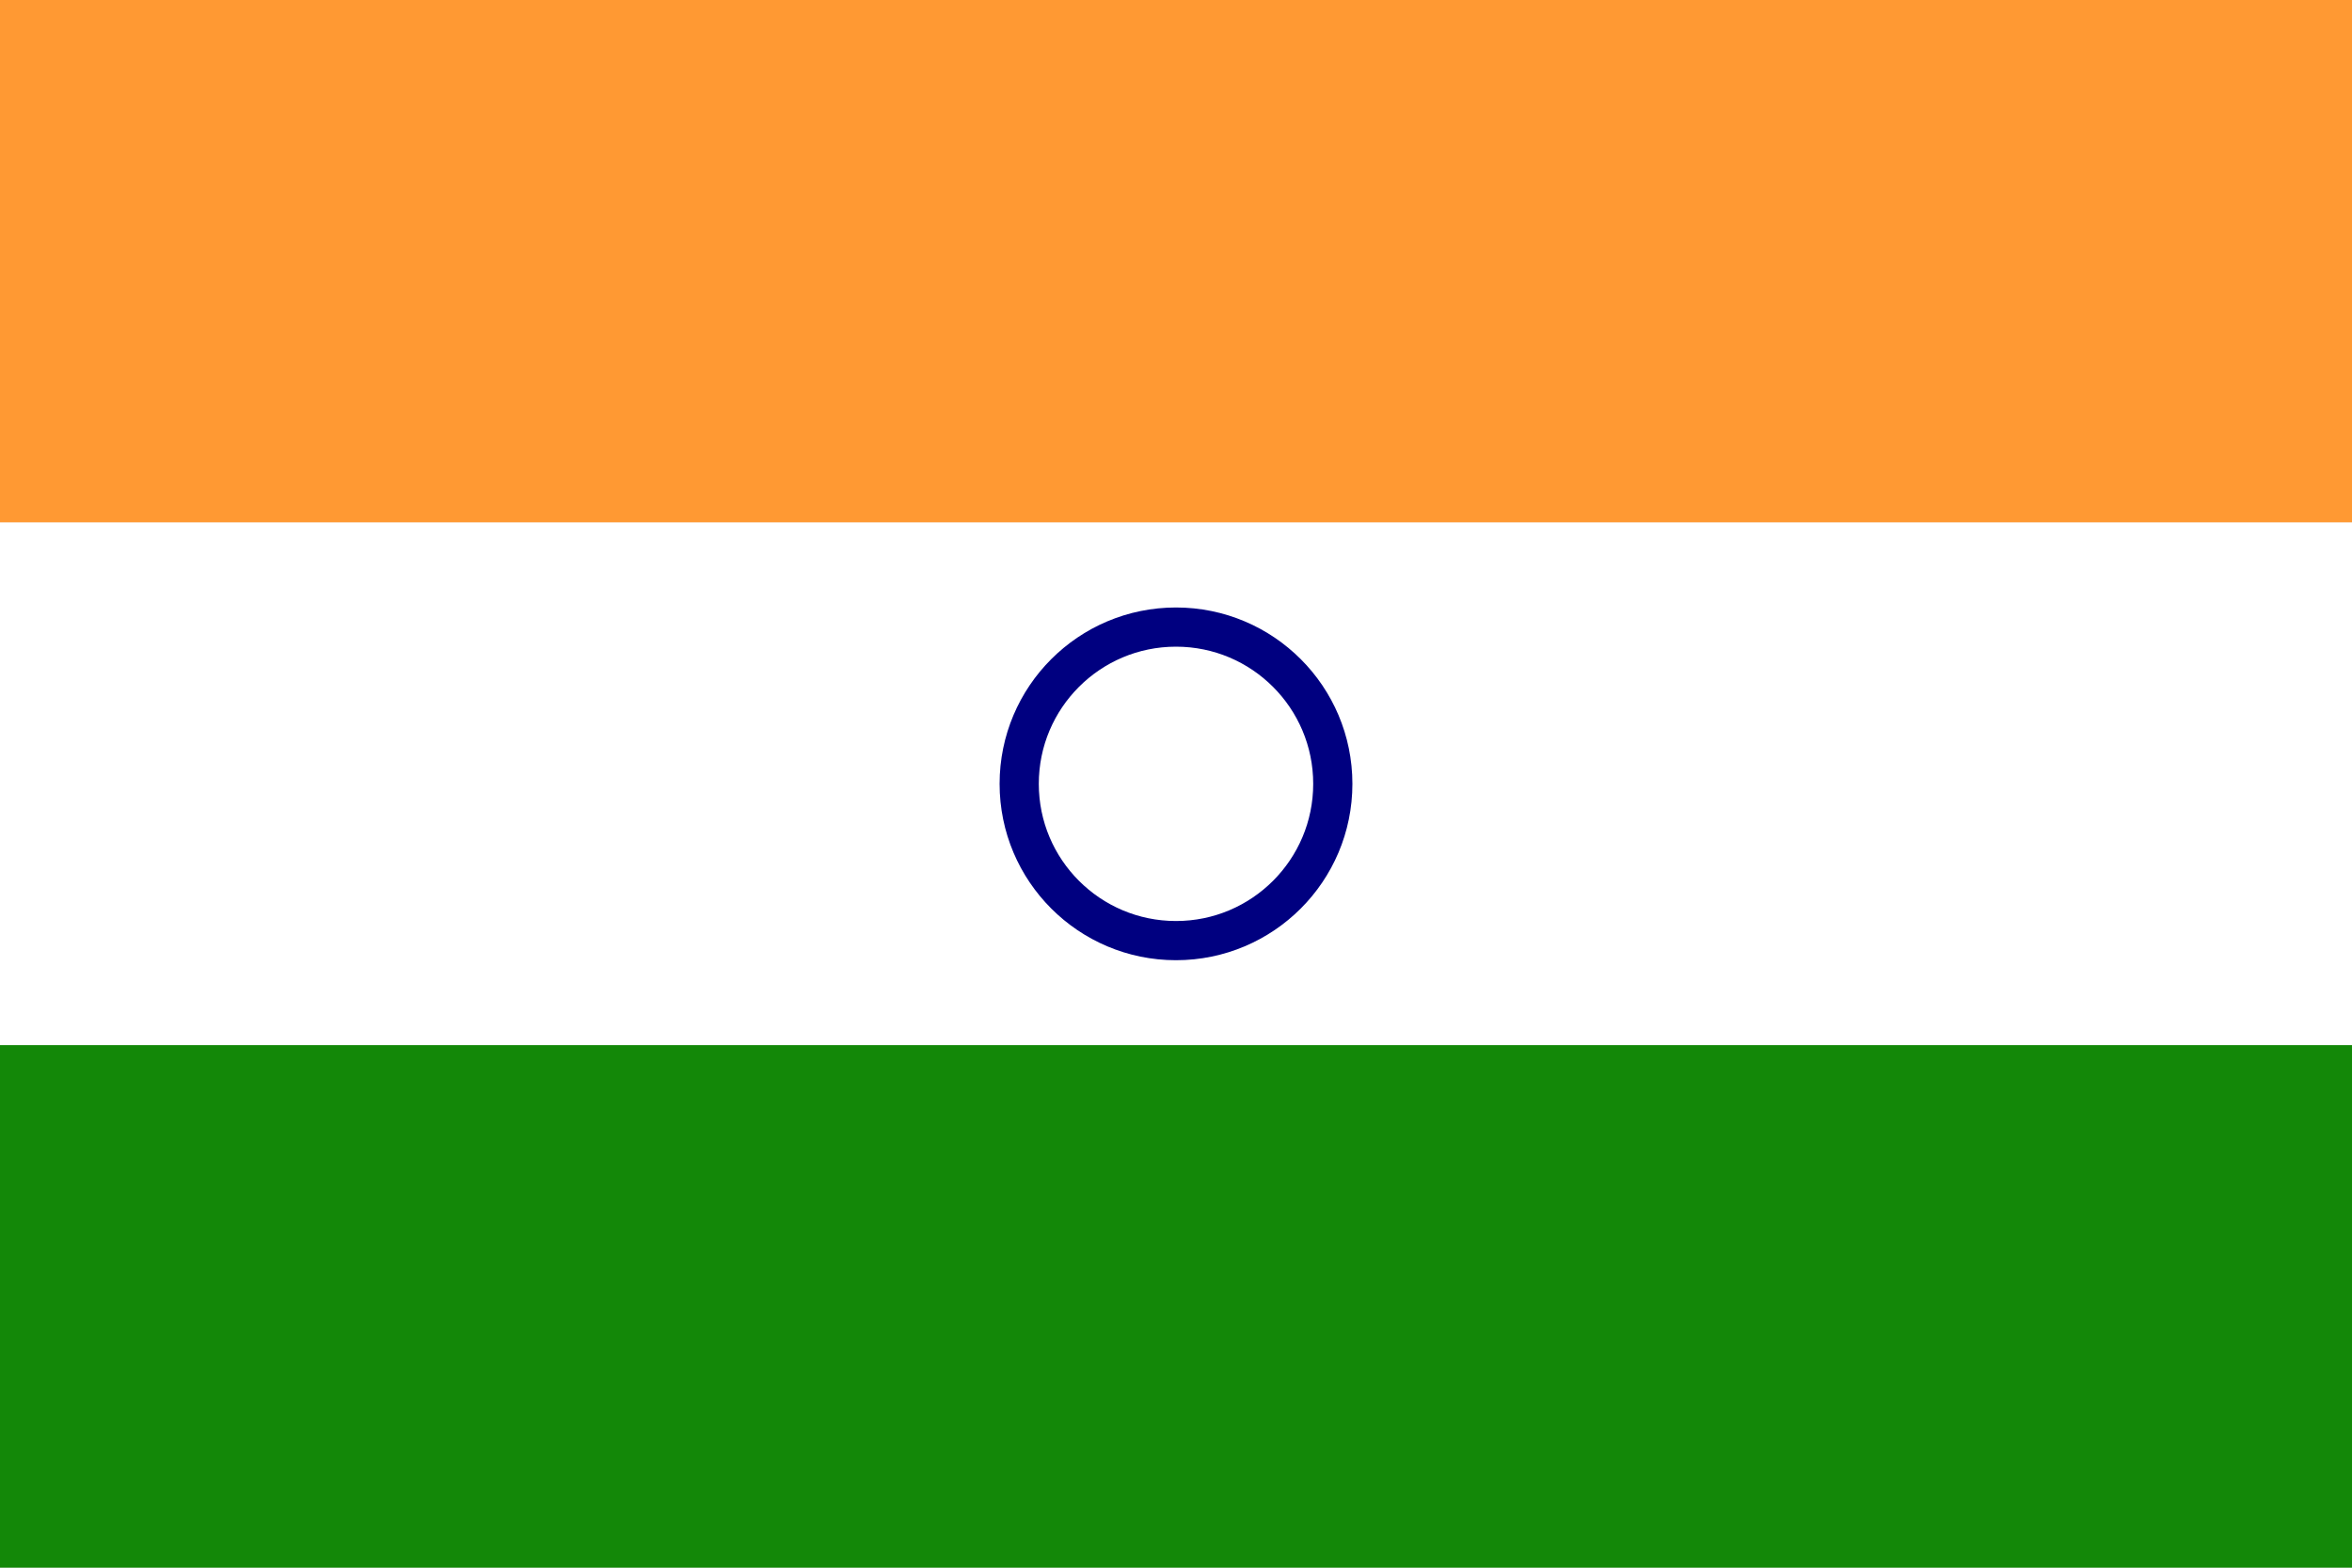
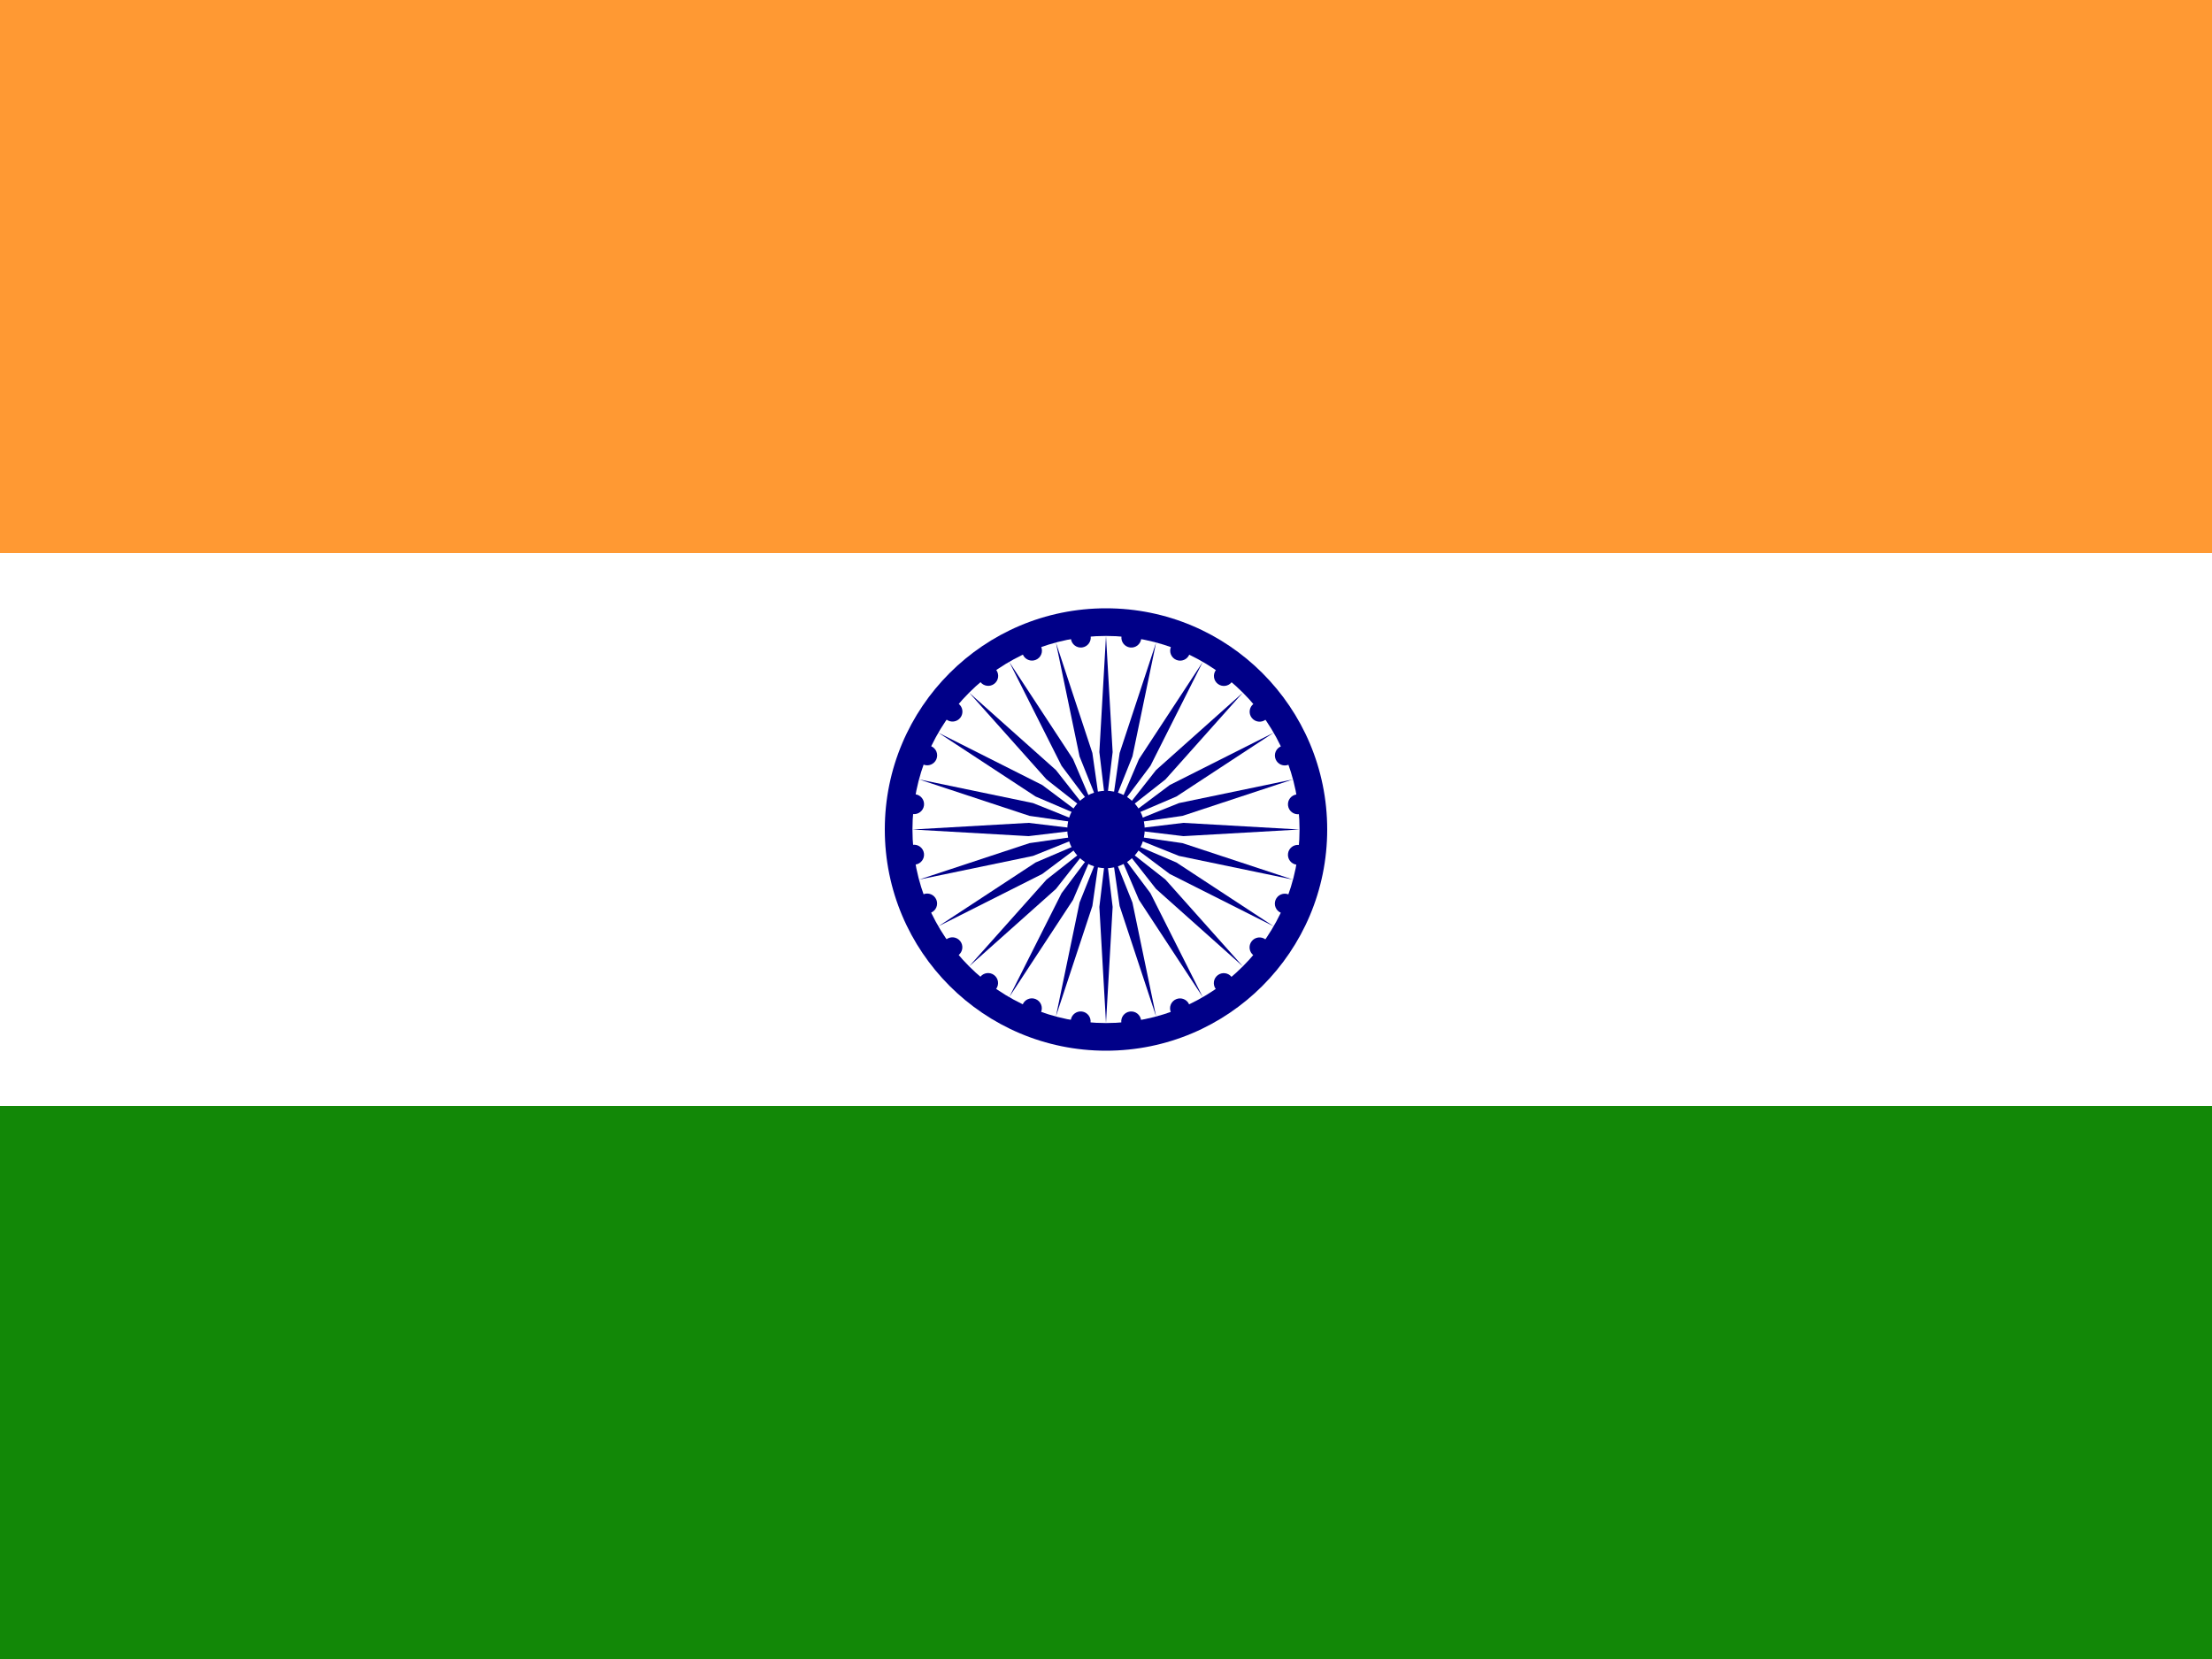
- <svg xmlns="http://www.w3.org/2000/svg" viewBox="0 0 90 60">
-   <rect width="90" height="20" fill="#FF9933" />
-   <rect y="20" width="90" height="20" fill="#fff" />
-   <rect y="40" width="90" height="20" fill="#138808" />
-   <circle cx="45" cy="30" r="6" fill="none" stroke="#000080" stroke-width="1.5" />
+ <svg xmlns="http://www.w3.org/2000/svg" xmlns:xlink="http://www.w3.org/1999/xlink" id="flag-icons-in" viewBox="0 0 640 480">
+   <path fill="#f93" d="M0 0h640v160H0z" />
+   <path fill="#fff" d="M0 160h640v160H0z" />
+   <path fill="#128807" d="M0 320h640v160H0z" />
+   <g transform="matrix(3.2 0 0 3.2 320 240)">
+     <circle r="20" fill="#008" />
+     <circle r="17.5" fill="#fff" />
+     <circle r="3.5" fill="#008" />
+     <g id="in-d">
+       <g id="in-c">
+         <g id="in-b">
+           <g id="in-a" fill="#008">
+             <circle r=".9" transform="rotate(7.5 -8.8 133.5)" />
+             <path d="M0 17.5.6 7 0 2l-.6 5z" />
+           </g>
+           <use xlink:href="#in-a" width="100%" height="100%" transform="rotate(15)" />
+         </g>
+         <use xlink:href="#in-b" width="100%" height="100%" transform="rotate(30)" />
+       </g>
+       <use xlink:href="#in-c" width="100%" height="100%" transform="rotate(60)" />
+     </g>
+     <use xlink:href="#in-d" width="100%" height="100%" transform="rotate(120)" />
+     <use xlink:href="#in-d" width="100%" height="100%" transform="rotate(-120)" />
+   </g>
</svg>
